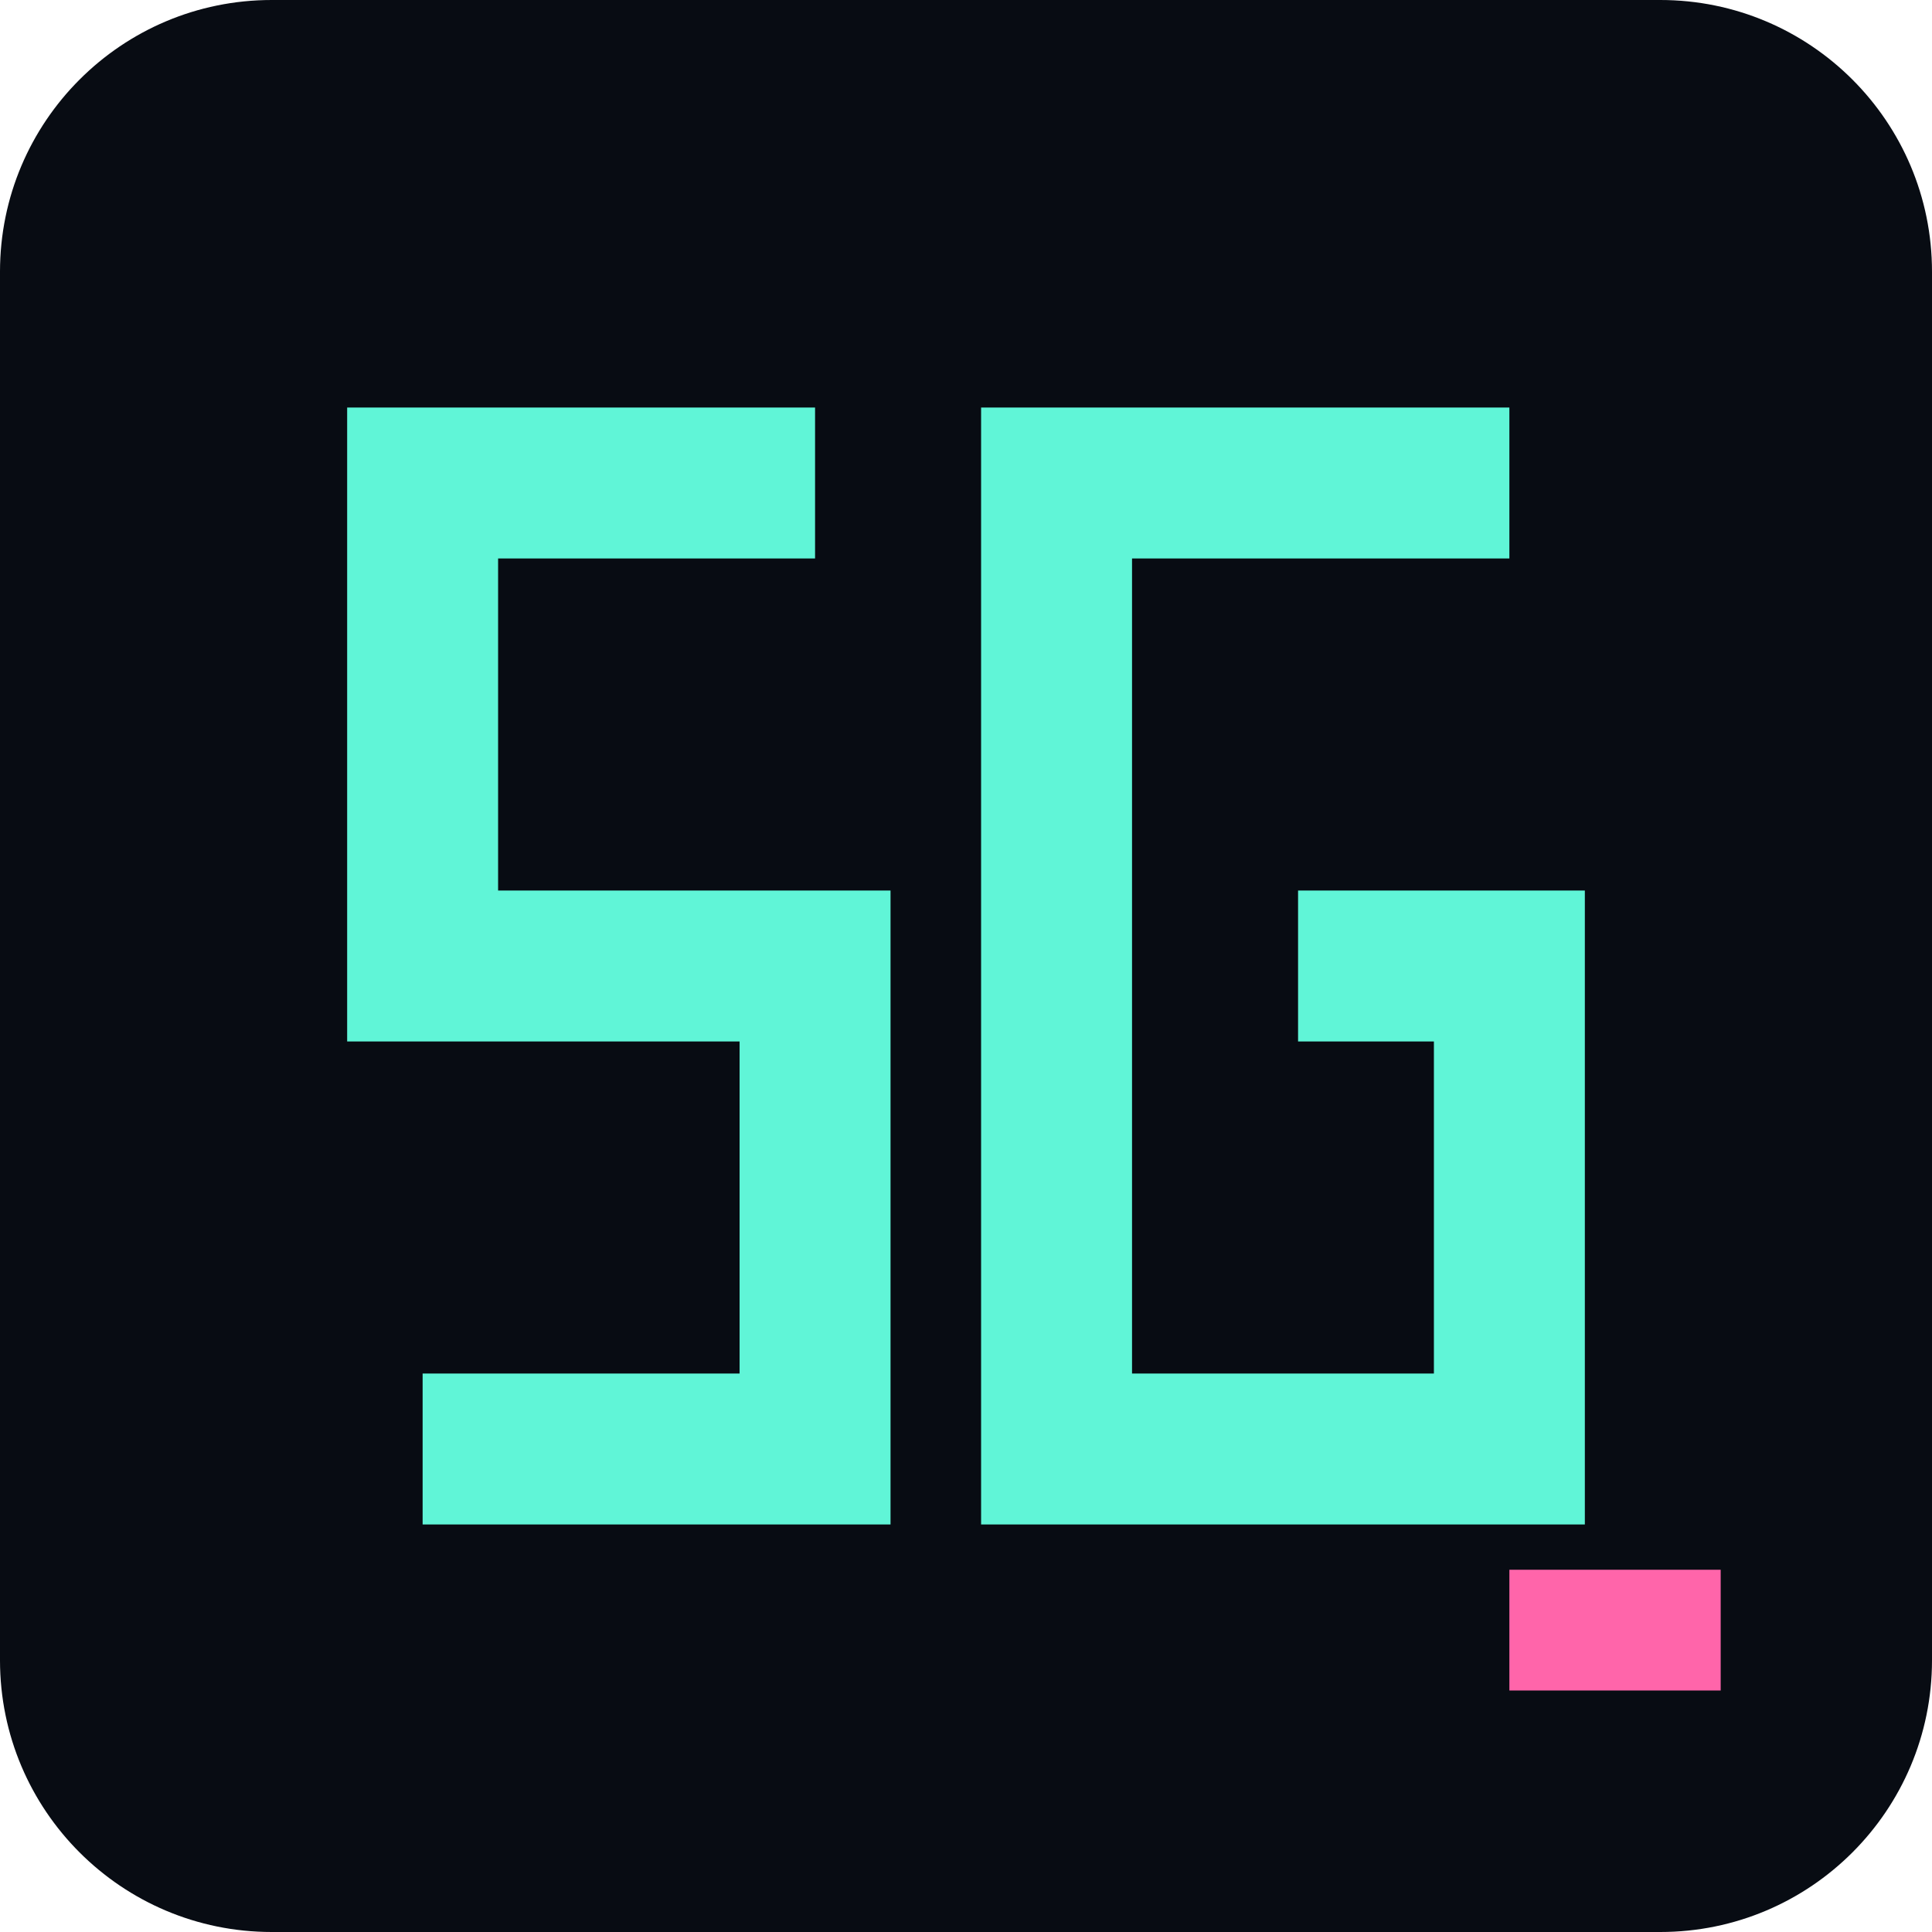
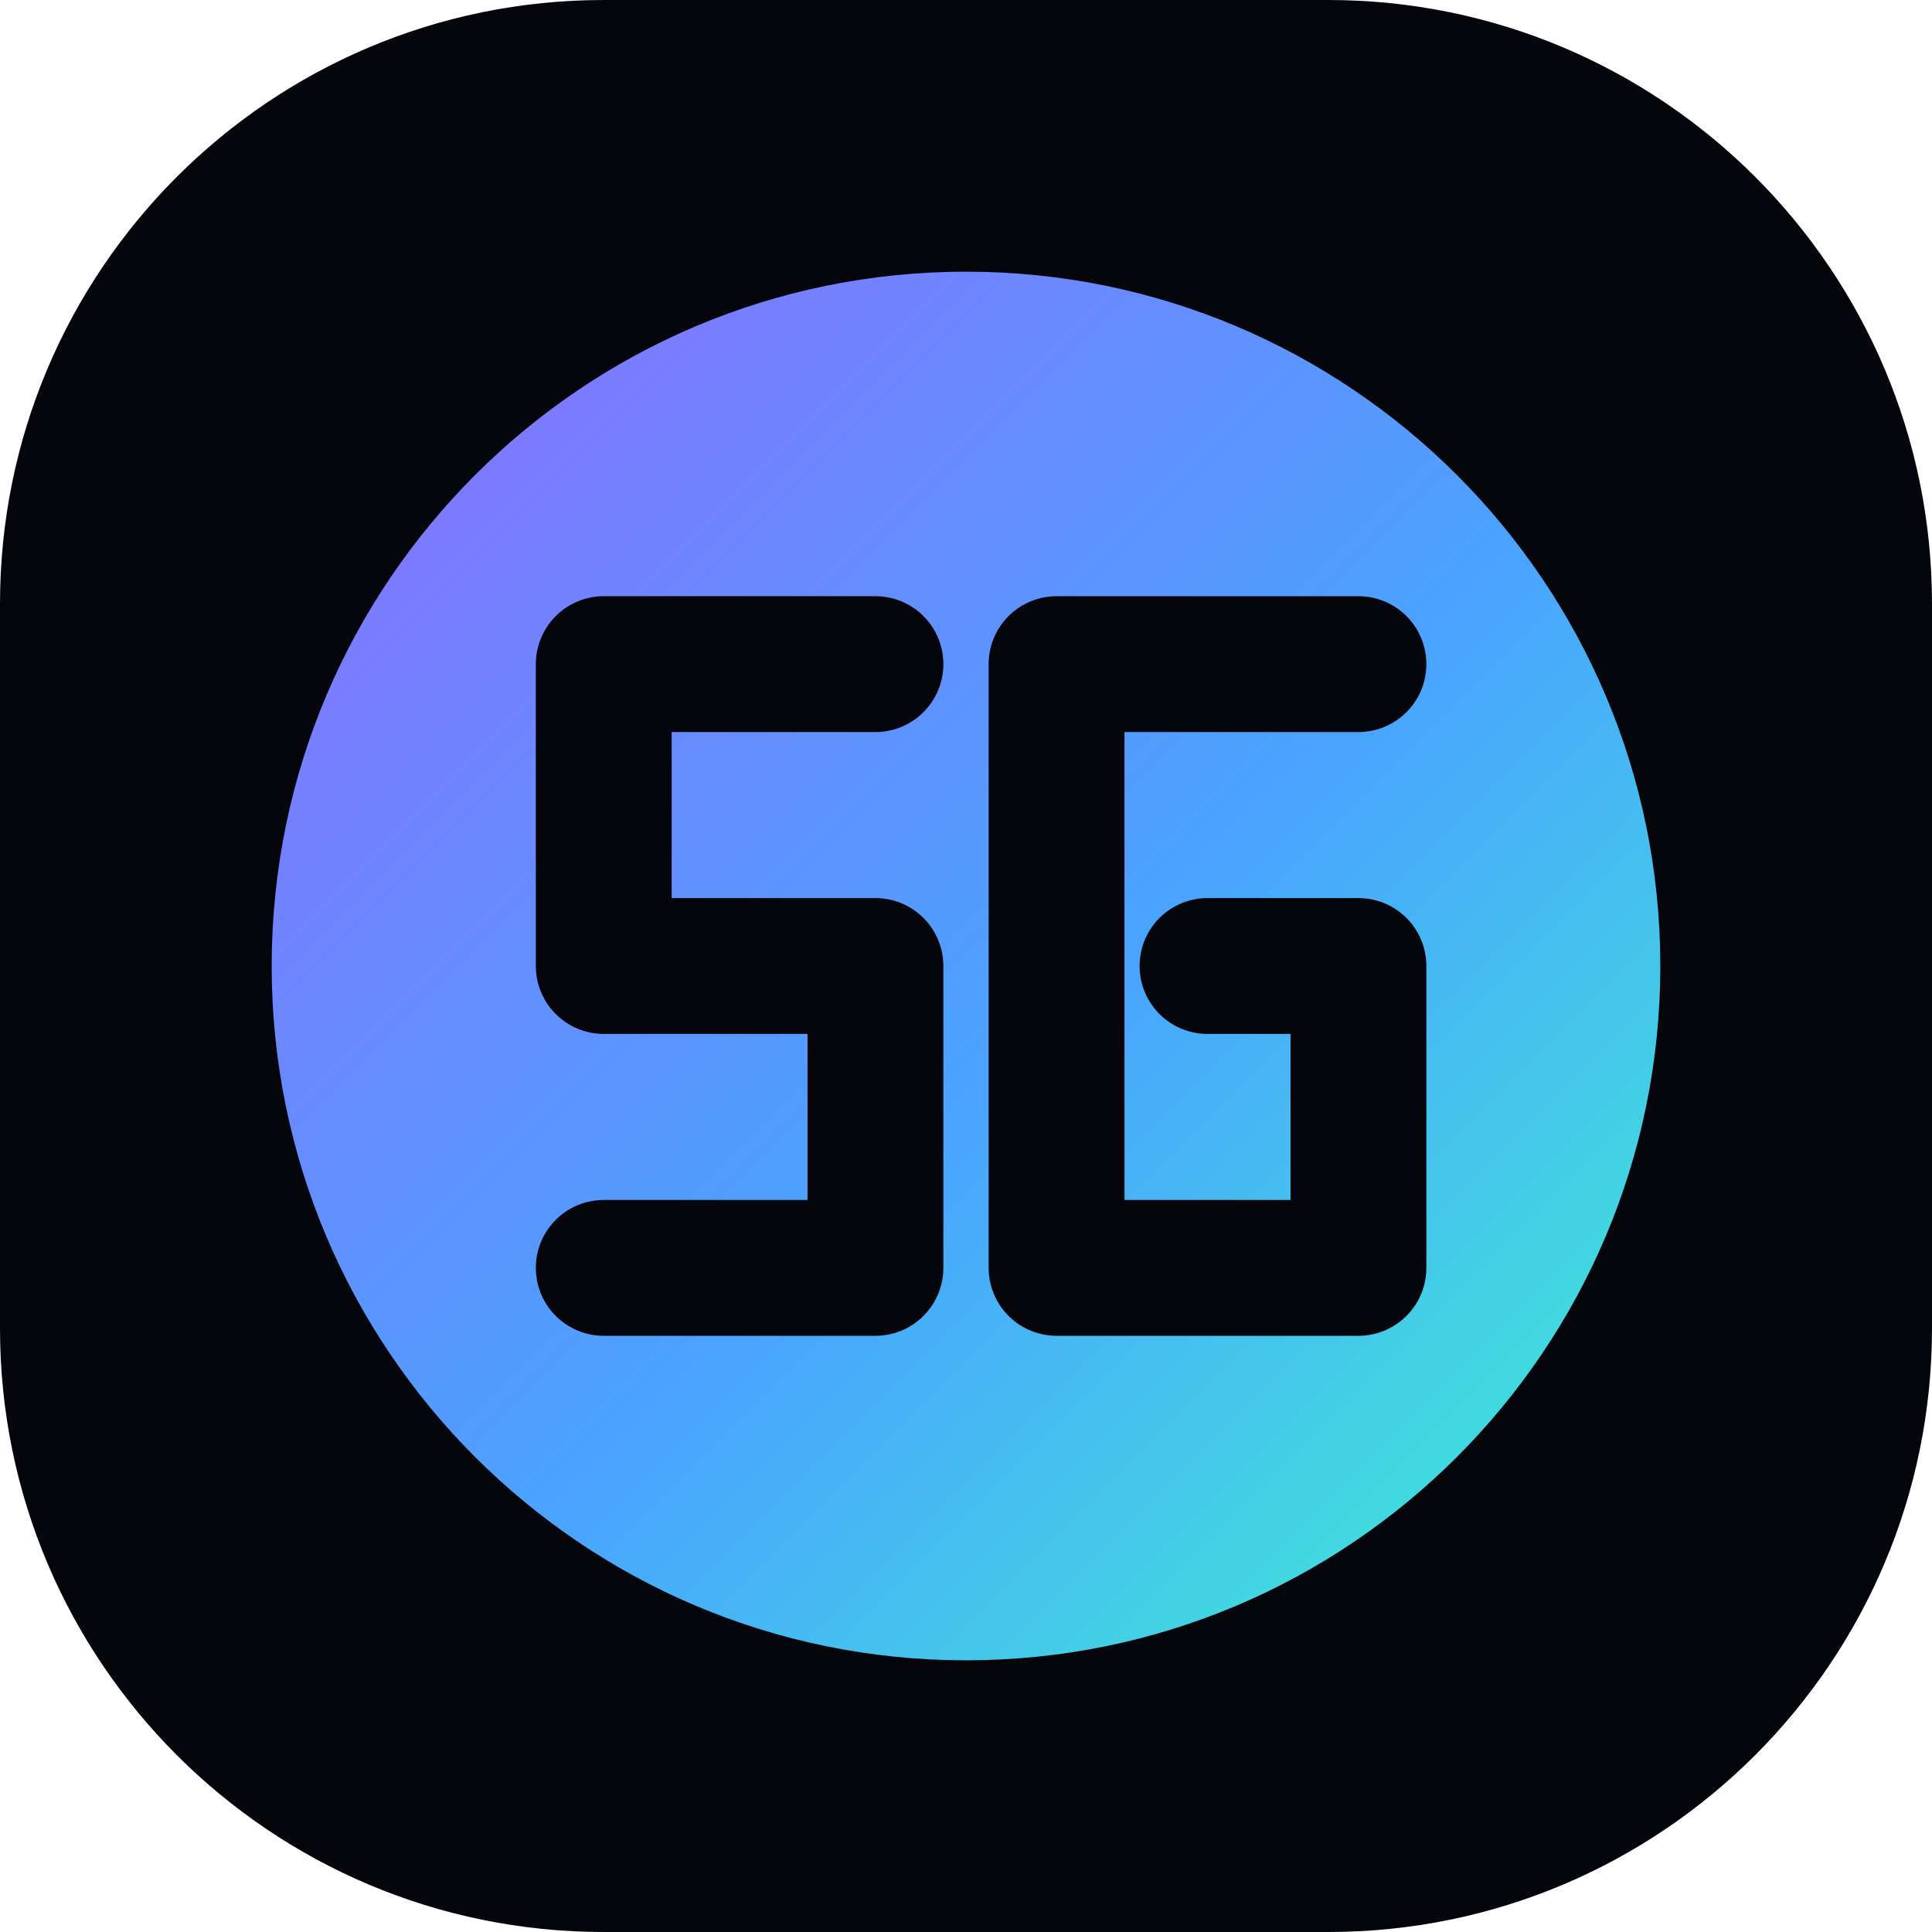
<svg xmlns="http://www.w3.org/2000/svg" viewBox="0 0 64 64">
-   <rect width="64" height="64" rx="9" fill="#080c13" />
-   <path d="M27 16H14v16h13v16H14m36-32H35v32h15V32H43" fill="none" stroke="#60f5d7" stroke-width="5" />
-   <path d="M50 54h7" stroke="#ff65aa" stroke-width="4" />
+   <defs>
+     <linearGradient id="g" x1="0" y1="0" x2="1" y2="1">
+       <stop offset="0" stop-color="#8f6bff" />
+       <stop offset=".55" stop-color="#4aa3ff" />
+       <stop offset="1" stop-color="#3df5cf" />
+     </linearGradient>
+   </defs>
+   <rect width="64" height="64" rx="20" fill="#05060b" />
+   <circle cx="32" cy="32" r="23" fill="url(#g)" />
+   <path d="M29 22h-9v10h9v10h-9m25-20h-10v20h10V32h-5" fill="none" stroke="#05060b" stroke-width="4.5" stroke-linecap="round" stroke-linejoin="round" />
</svg>
